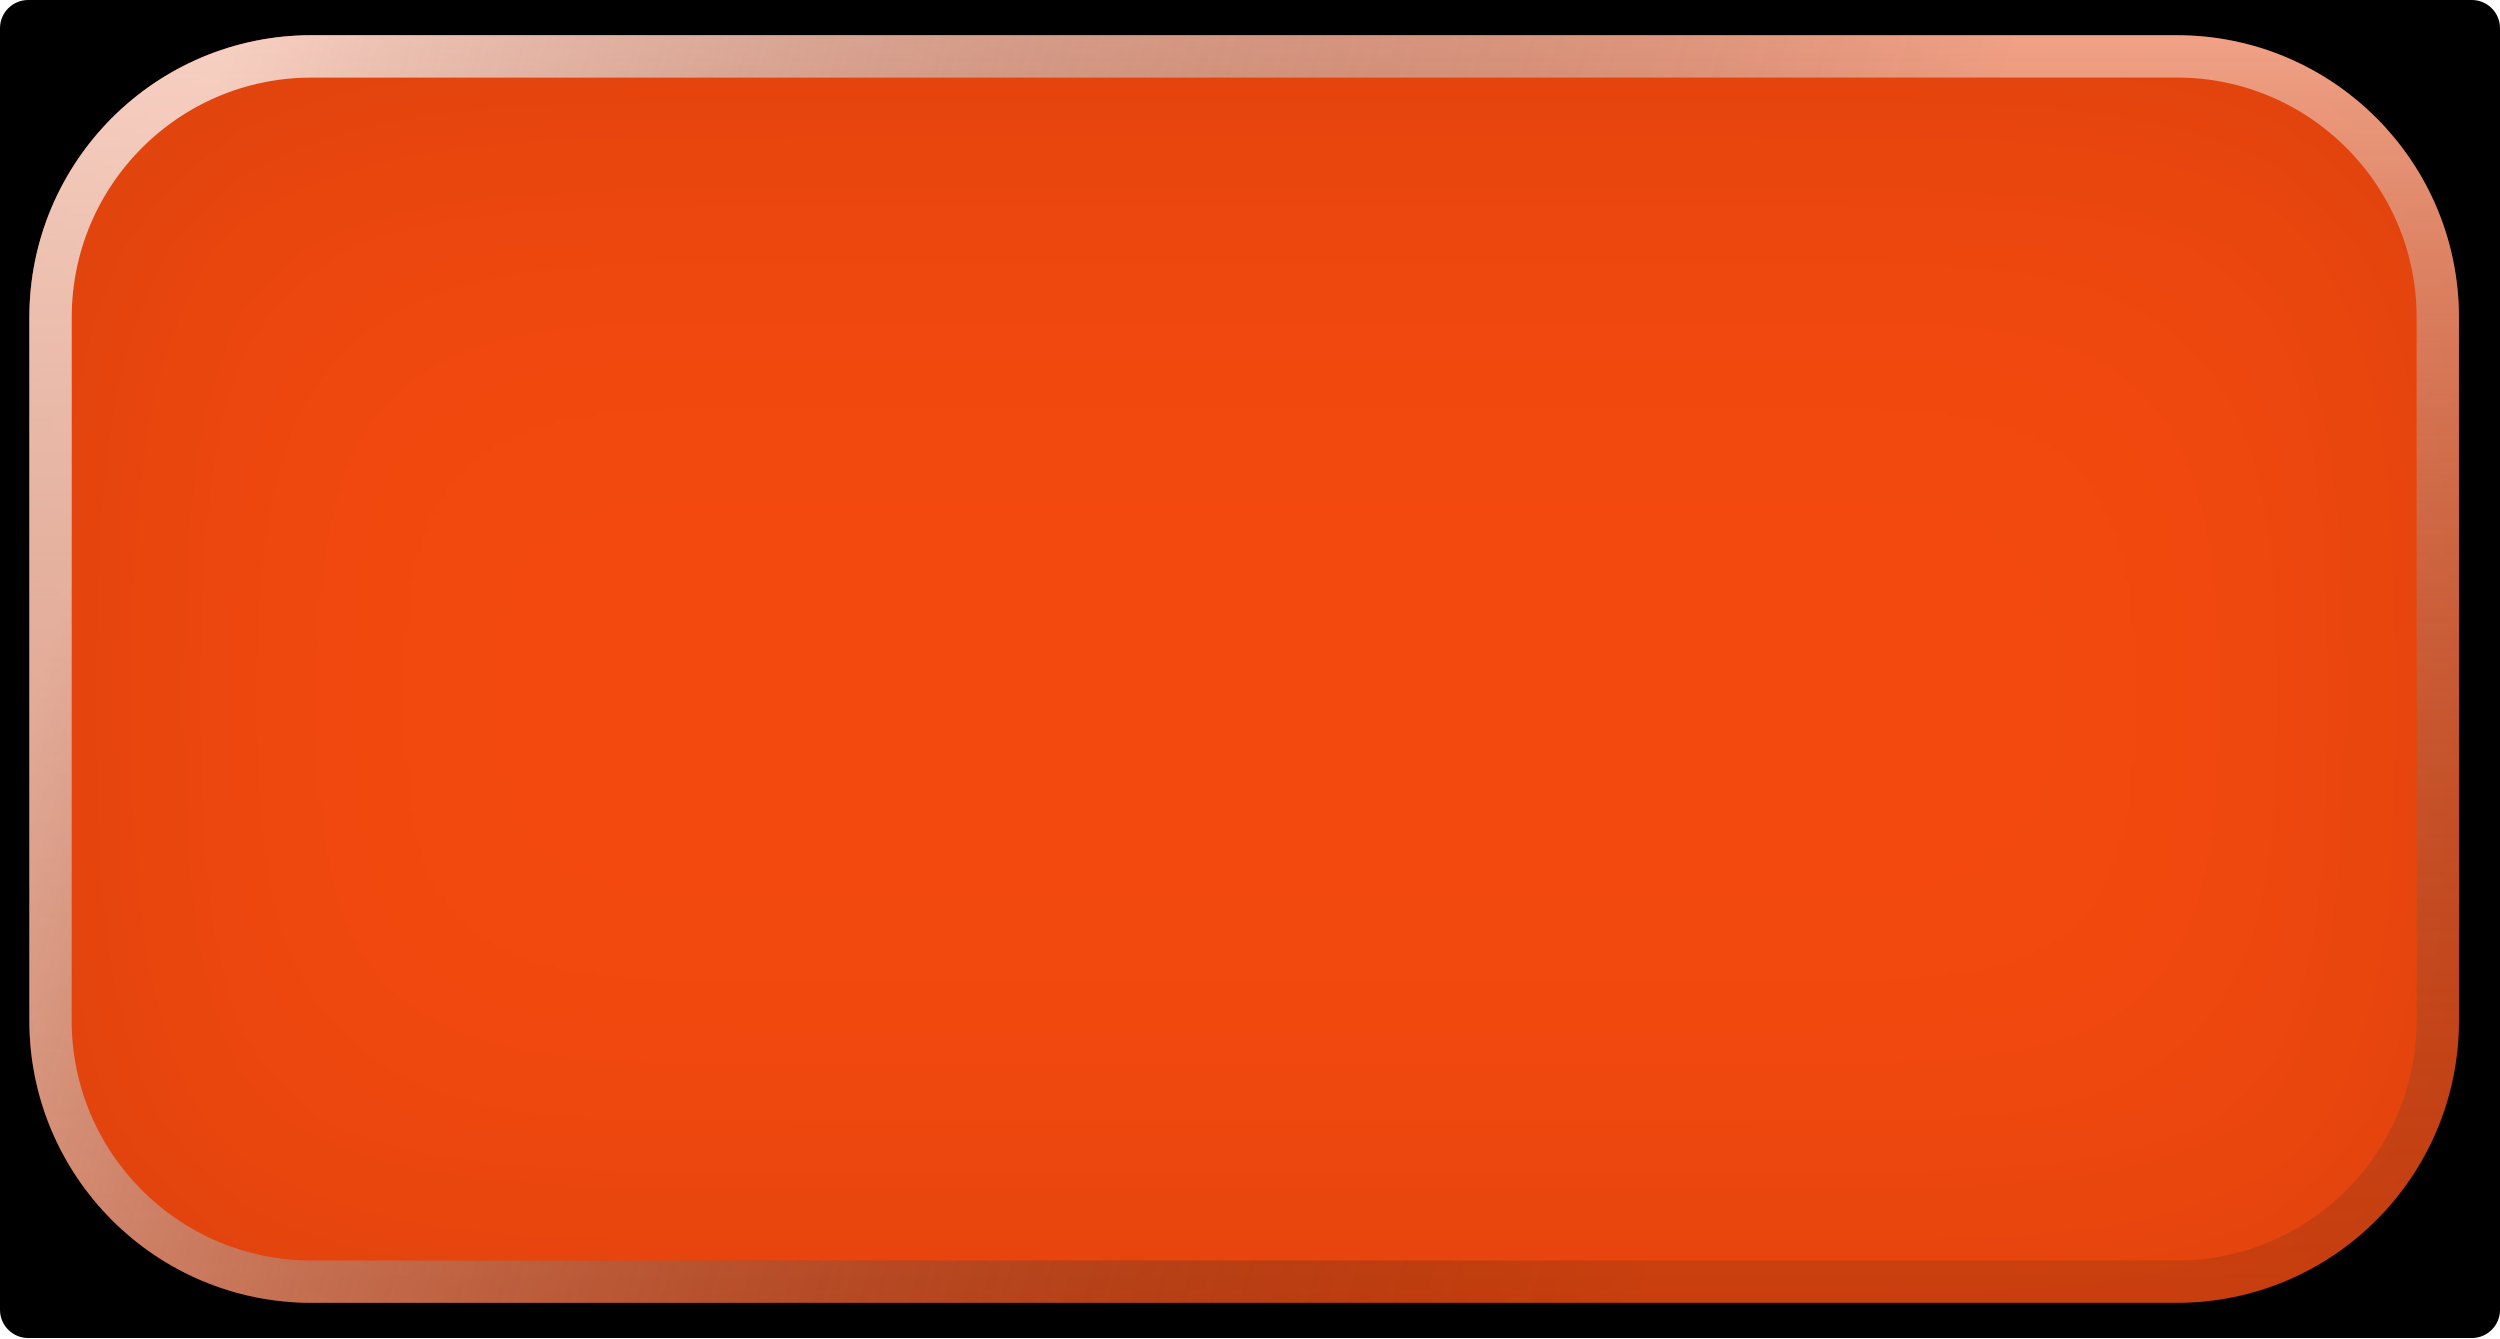
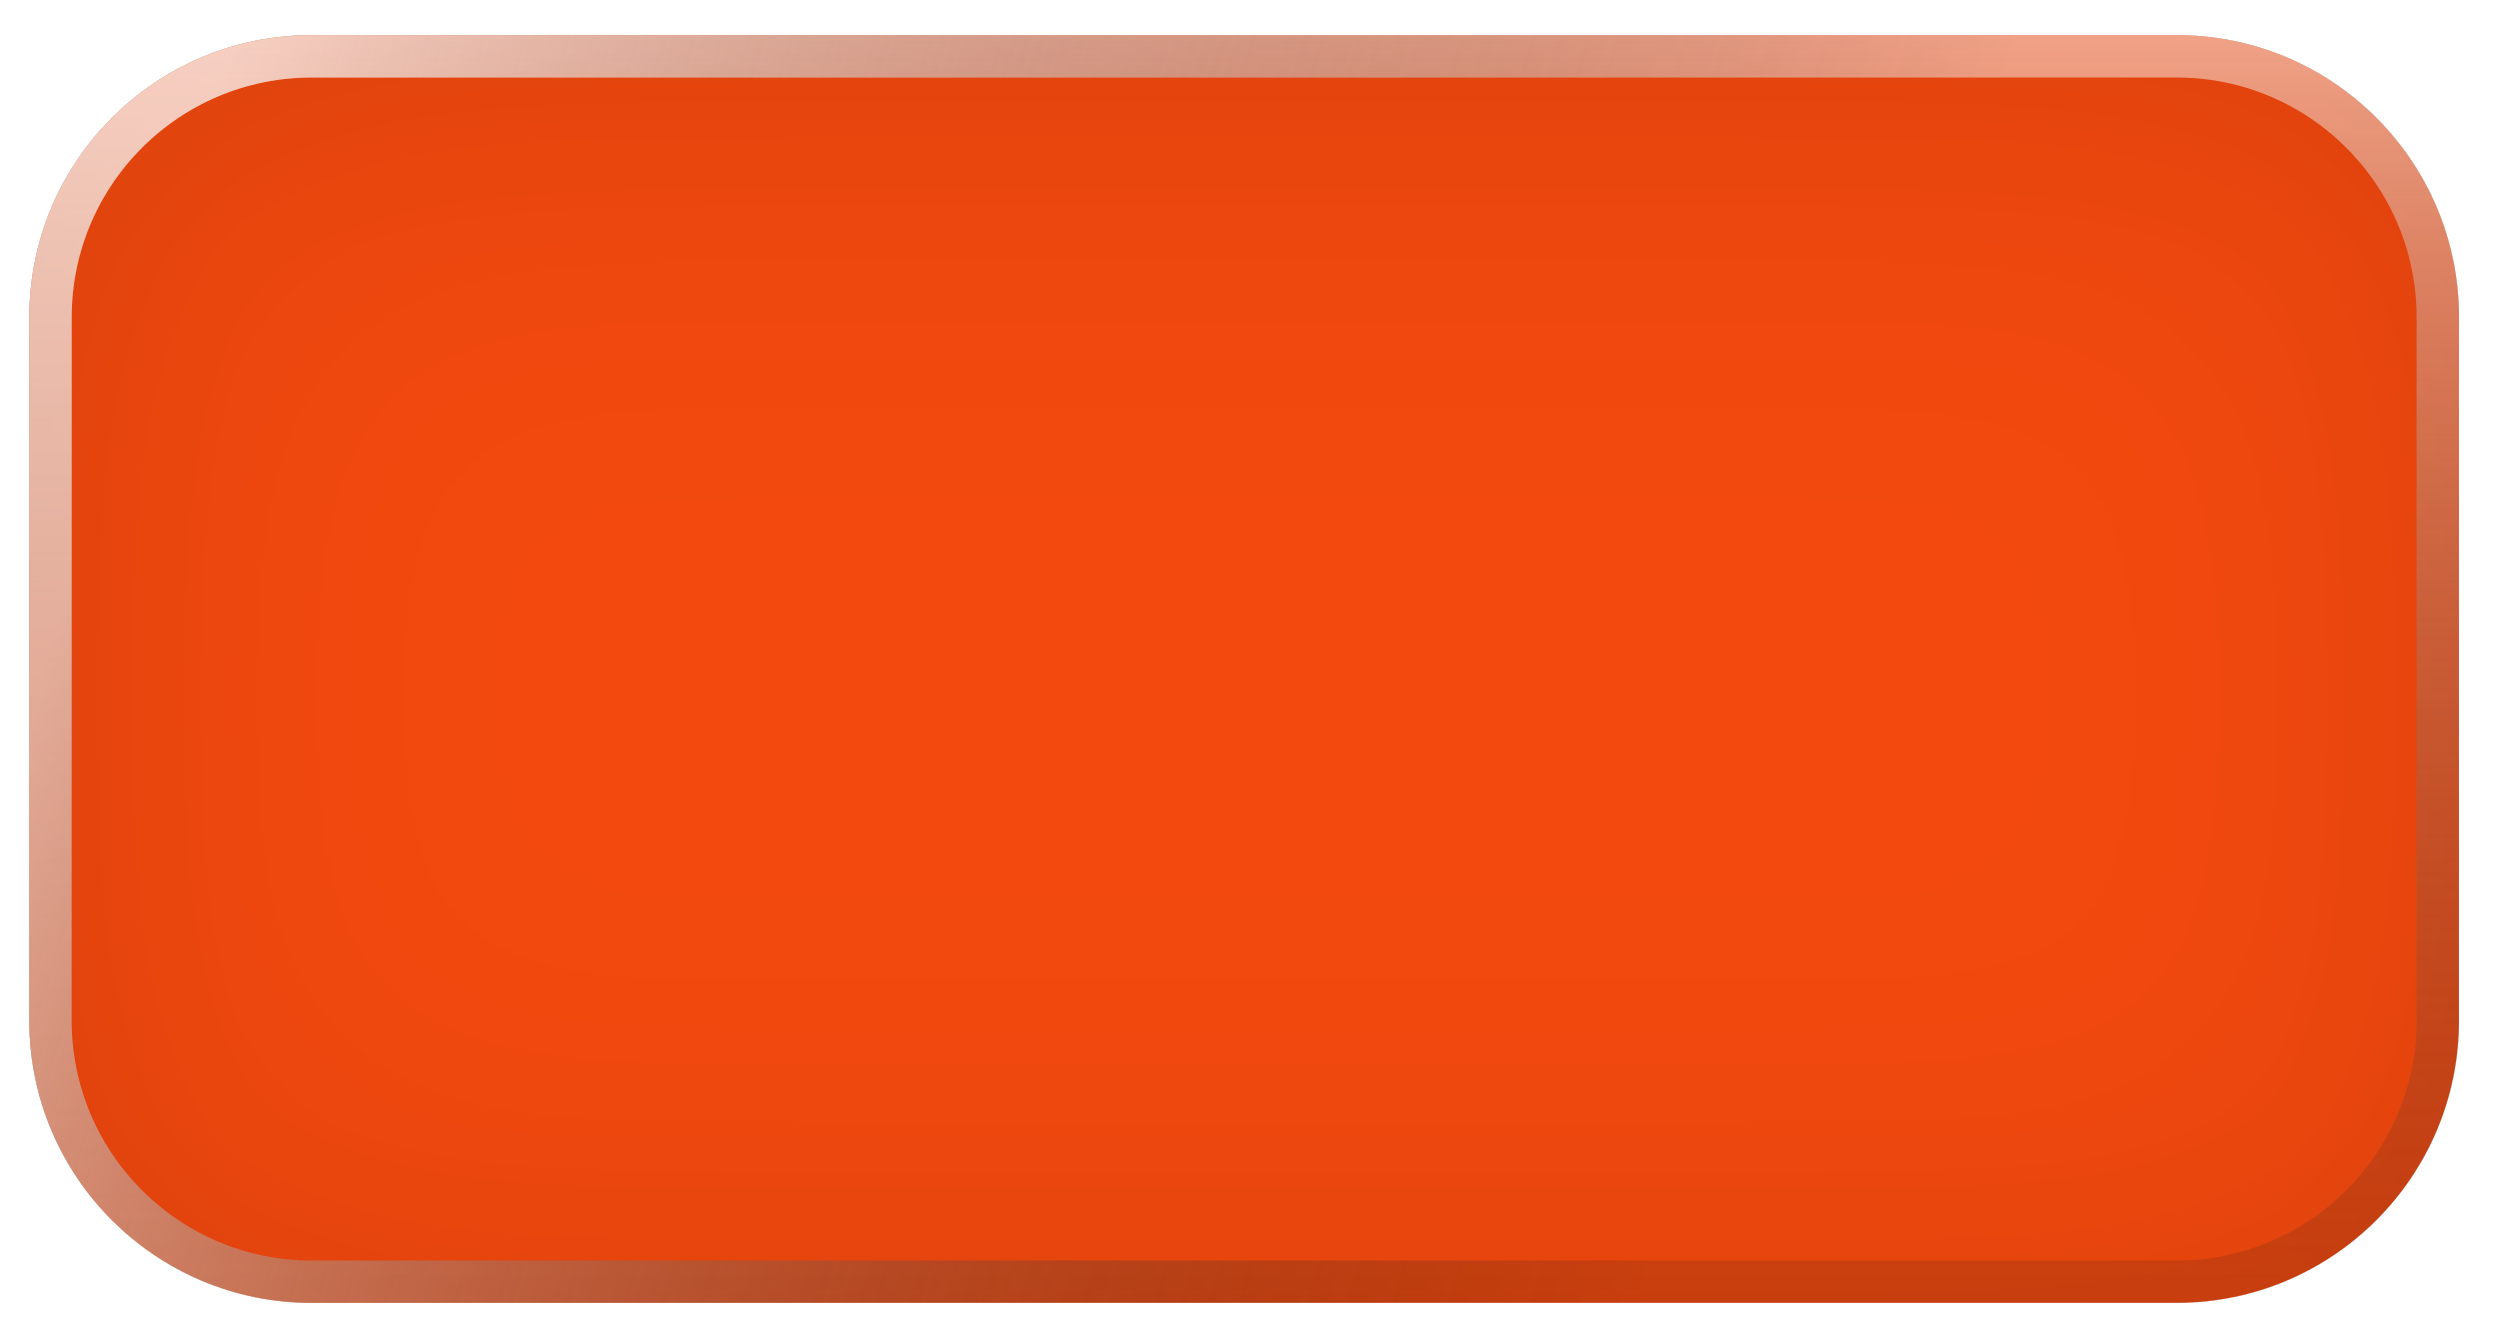
<svg xmlns="http://www.w3.org/2000/svg" width="71" height="38" viewBox="0 0 71 38" fill="none">
-   <rect width="71" height="38" rx="0.801" fill="black" />
  <g filter="url(#filter0_i_39_123)">
    <rect x="0.834" y="1" width="69" height="36" rx="8.015" fill="#F3490E" />
  </g>
  <rect x="1.435" y="1.601" width="67.798" height="34.798" rx="7.414" stroke="url(#paint0_linear_39_123)" stroke-opacity="0.5" stroke-width="1.202" />
  <rect x="1.435" y="1.601" width="67.798" height="34.798" rx="7.414" stroke="url(#paint1_linear_39_123)" stroke-opacity="0.5" stroke-width="1.202" />
  <defs>
    <filter id="filter0_i_39_123" x="0.834" y="1" width="69.802" height="36.801" filterUnits="userSpaceOnUse" color-interpolation-filters="sRGB">
      <feFlood flood-opacity="0" result="BackgroundImageFix" />
      <feBlend mode="normal" in="SourceGraphic" in2="BackgroundImageFix" result="shape" />
      <feColorMatrix in="SourceAlpha" type="matrix" values="0 0 0 0 0 0 0 0 0 0 0 0 0 0 0 0 0 0 127 0" result="hardAlpha" />
      <feOffset dx="0.801" dy="0.801" />
      <feGaussianBlur stdDeviation="6.412" />
      <feComposite in2="hardAlpha" operator="arithmetic" k2="-1" k3="1" />
      <feColorMatrix type="matrix" values="0 0 0 0 0 0 0 0 0 0 0 0 0 0 0 0 0 0 0.1 0" />
      <feBlend mode="normal" in2="shape" result="effect1_innerShadow_39_123" />
    </filter>
    <linearGradient id="paint0_linear_39_123" x1="35.334" y1="1" x2="35.334" y2="40.176" gradientUnits="userSpaceOnUse">
      <stop stop-color="white" />
      <stop offset="1" stop-opacity="0.19" />
    </linearGradient>
    <linearGradient id="paint1_linear_39_123" x1="0.834" y1="20.482" x2="47.403" y2="34.383" gradientUnits="userSpaceOnUse">
      <stop stop-color="white" />
      <stop offset="1" stop-opacity="0" />
    </linearGradient>
  </defs>
</svg>
